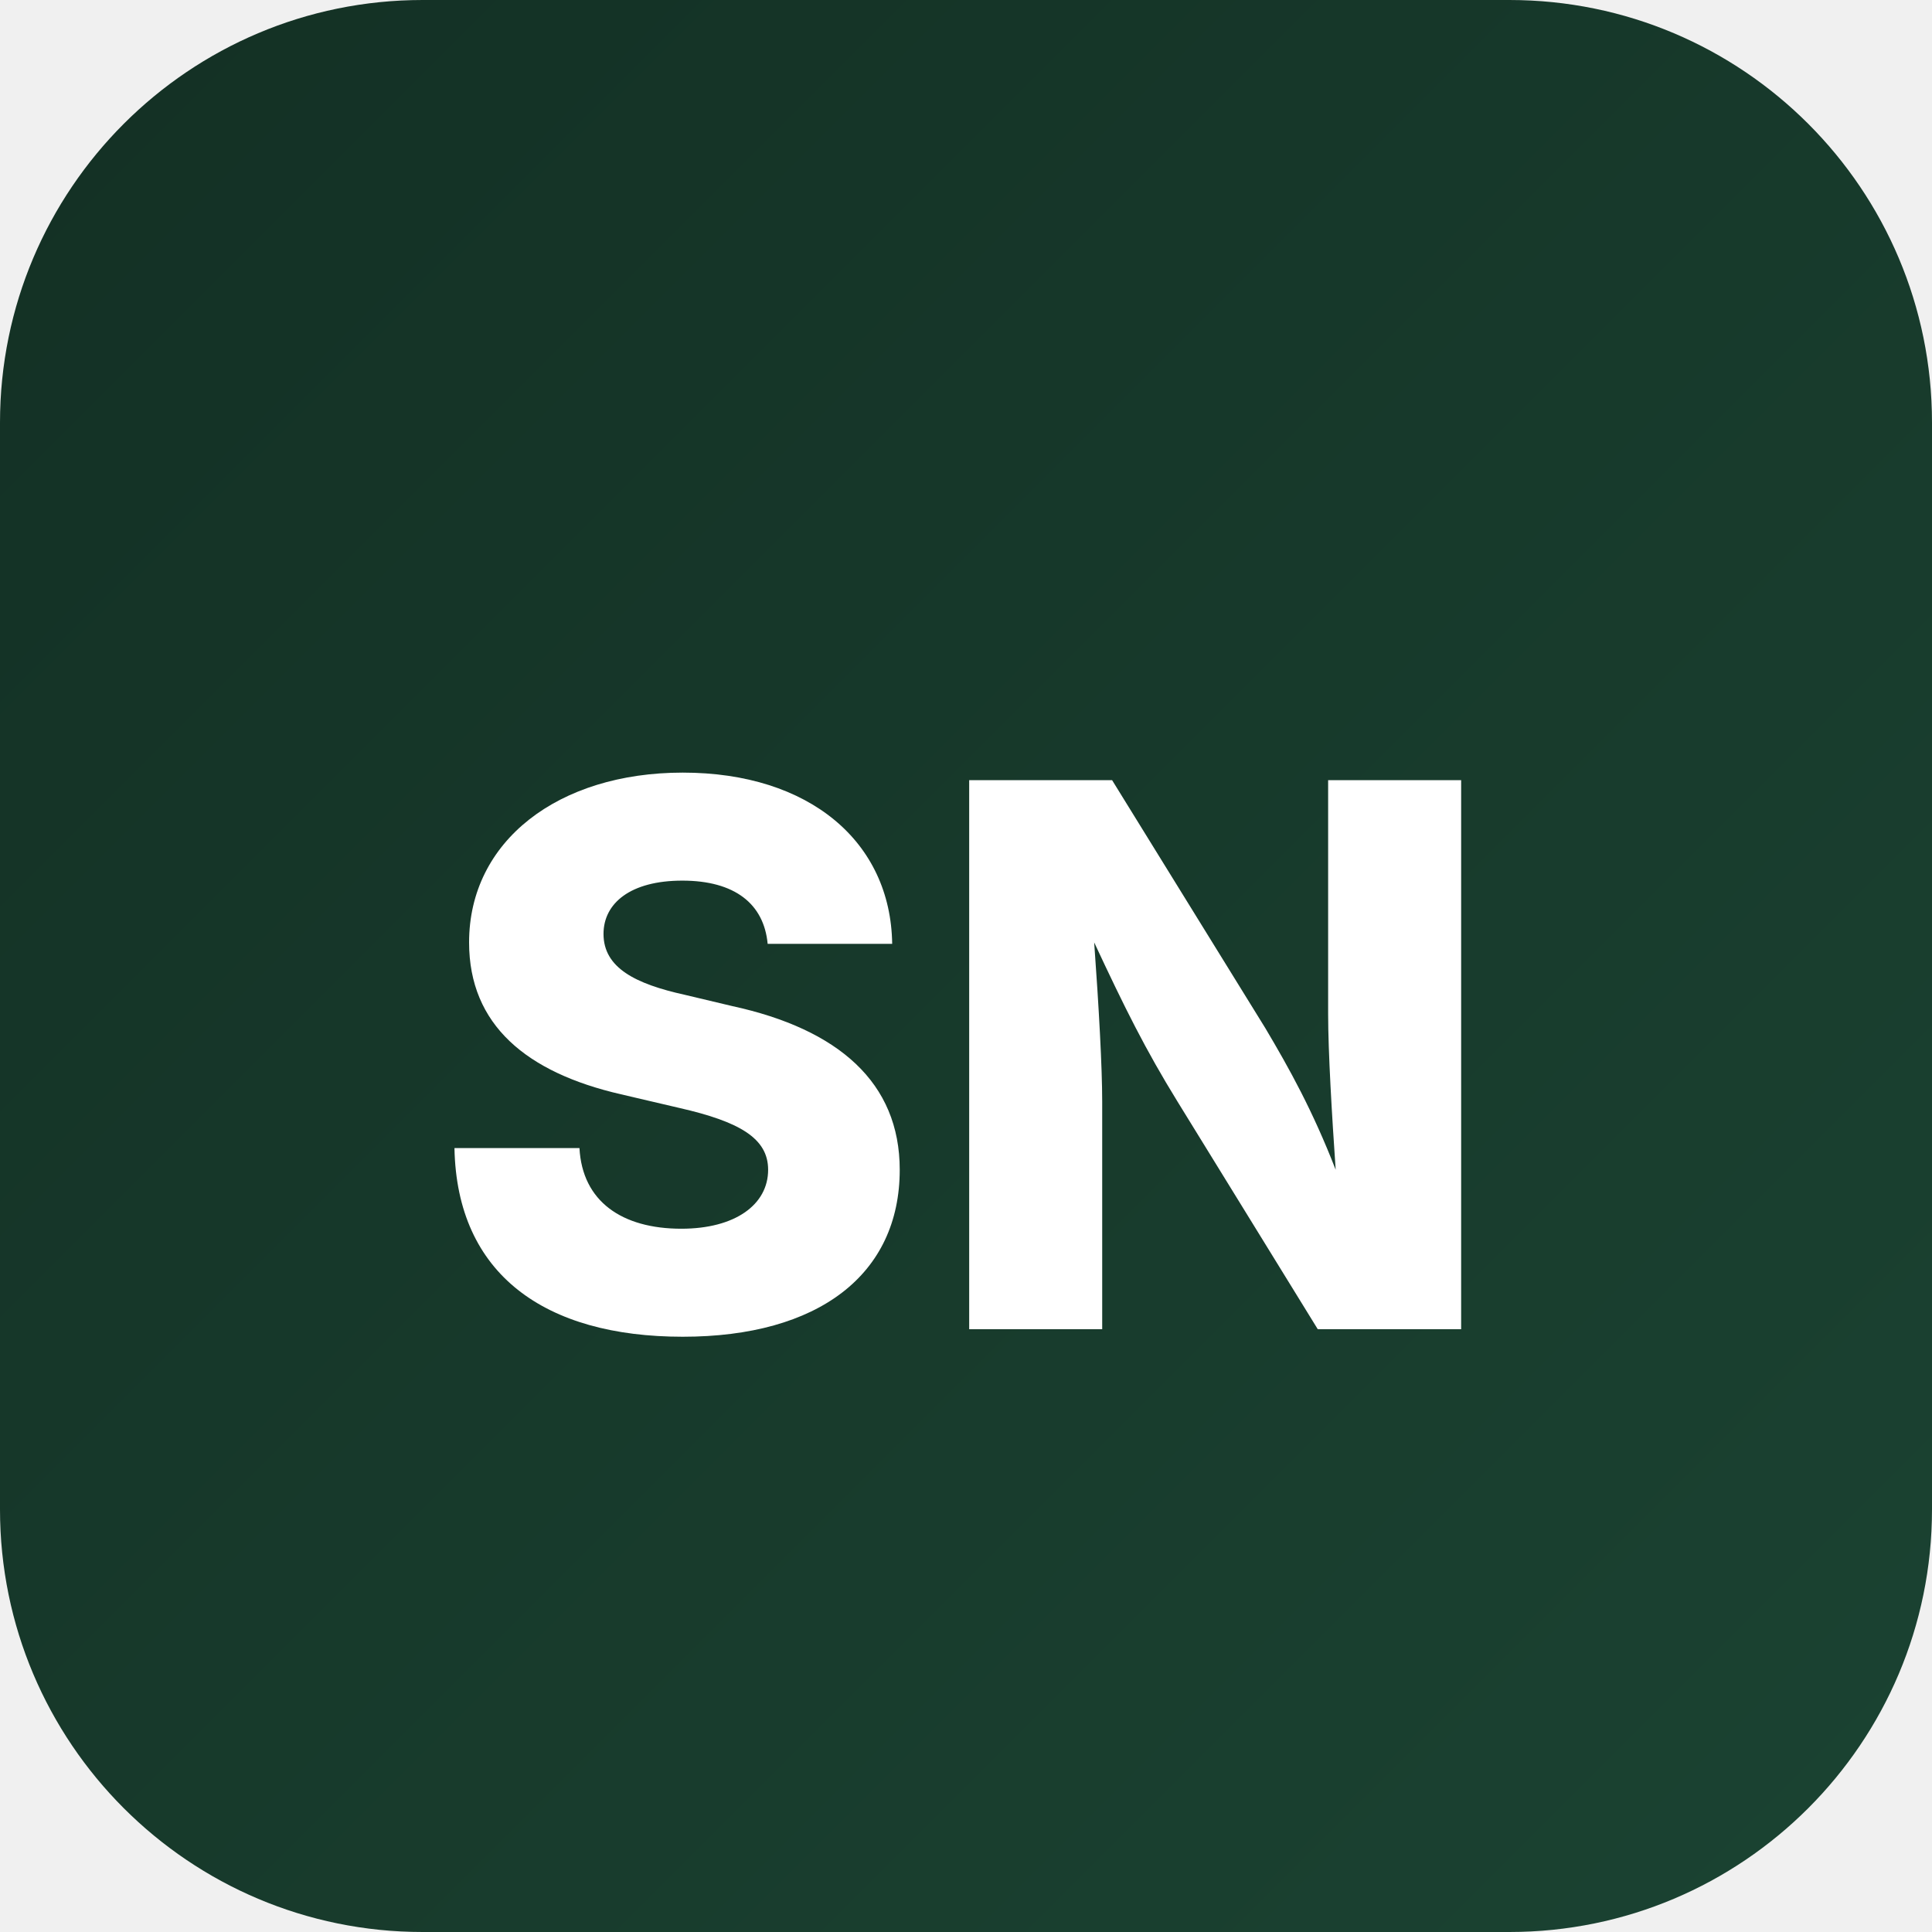
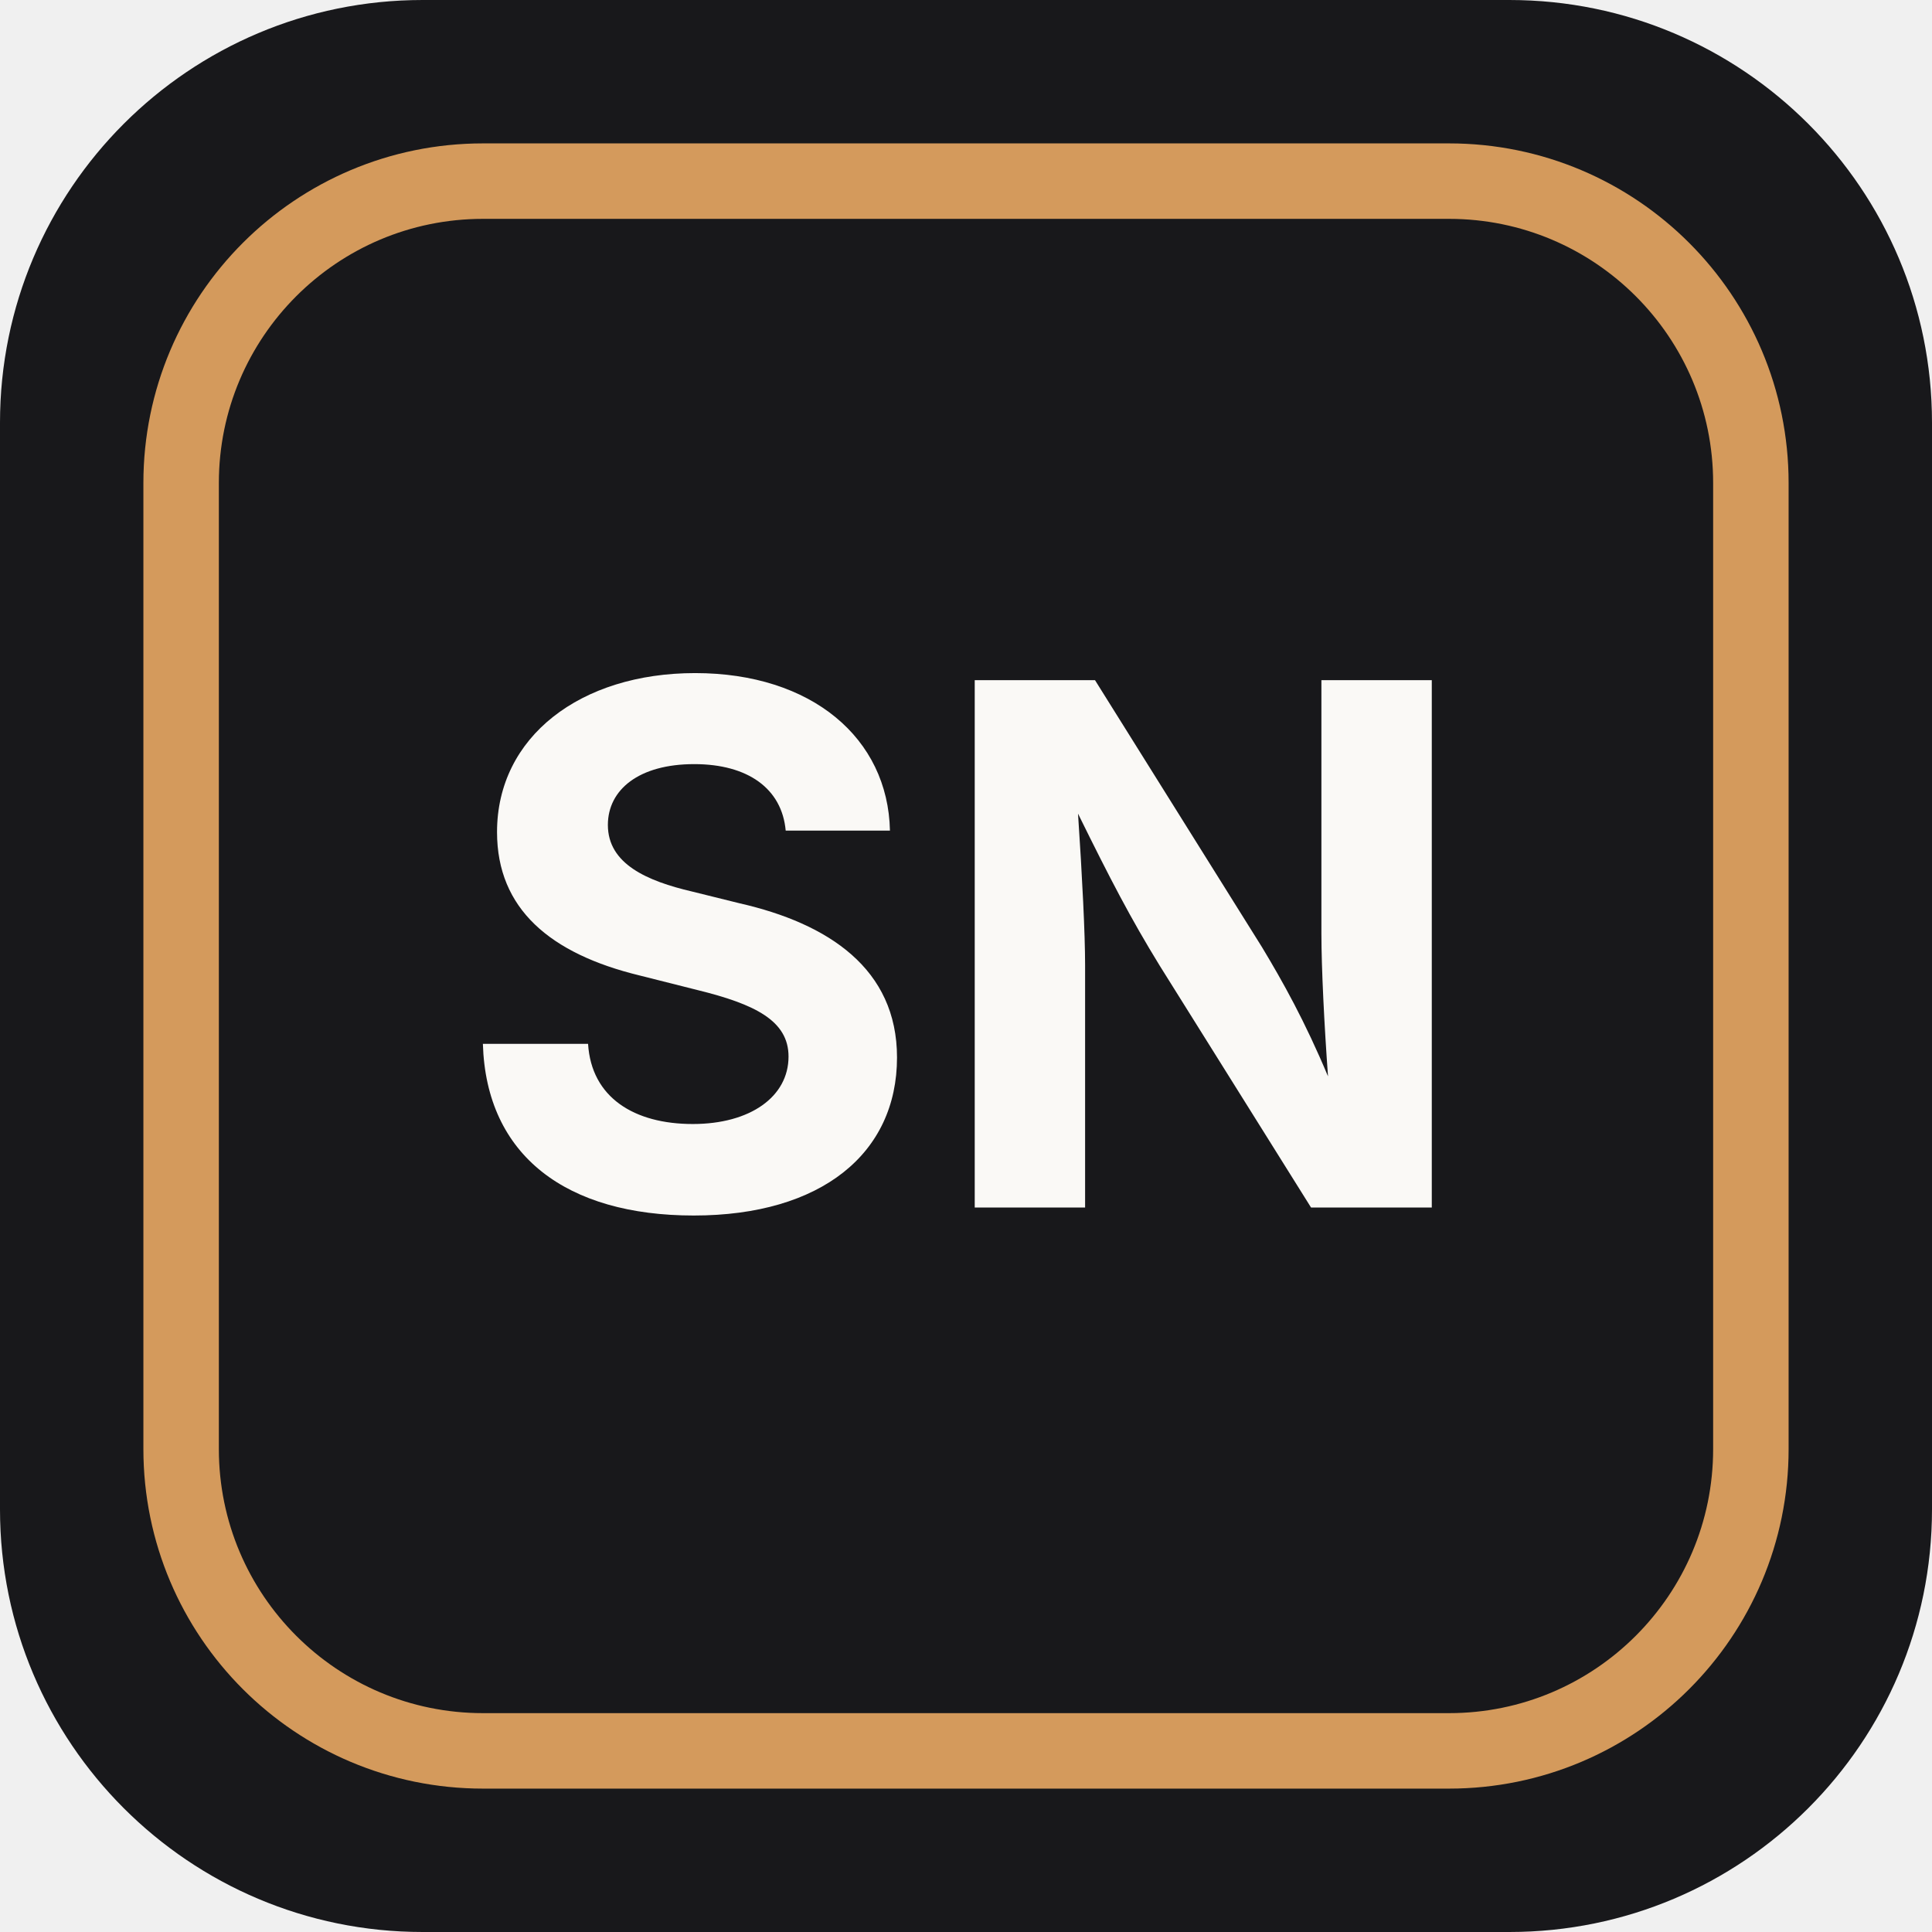
- <svg xmlns="http://www.w3.org/2000/svg" viewBox="0 0 64 64">
-   <defs>
-     <linearGradient id="g" x1="0" y1="0" x2="1" y2="1">
-       <stop offset="0%" stop-color="#133024" />
-       <stop offset="100%" stop-color="#1B4332" />
-     </linearGradient>
-   </defs>
-   <rect width="64" height="64" rx="14" fill="url(#g)" />
-   <text x="50%" y="54%" dominant-baseline="middle" text-anchor="middle" font-family="system-ui,-apple-system,sans-serif" font-size="25" font-weight="800" fill="#FFFFFF">SN</text>
+ <svg xmlns="http://www.w3.org/2000/svg" viewBox="0 0 64 64" width="64" height="64" role="img" aria-label="Logo">
+   <rect width="64" height="64" rx="14" fill="#18181B" />
+   <rect x="6" y="6" width="52" height="52" rx="10" fill="none" stroke="#D49A5C" stroke-width="2.5" />
+   <text x="32" y="40" text-anchor="middle" font-family="system-ui, -apple-system, sans-serif" font-size="24" font-weight="700" fill="#FAF9F6">SN</text>
</svg>
